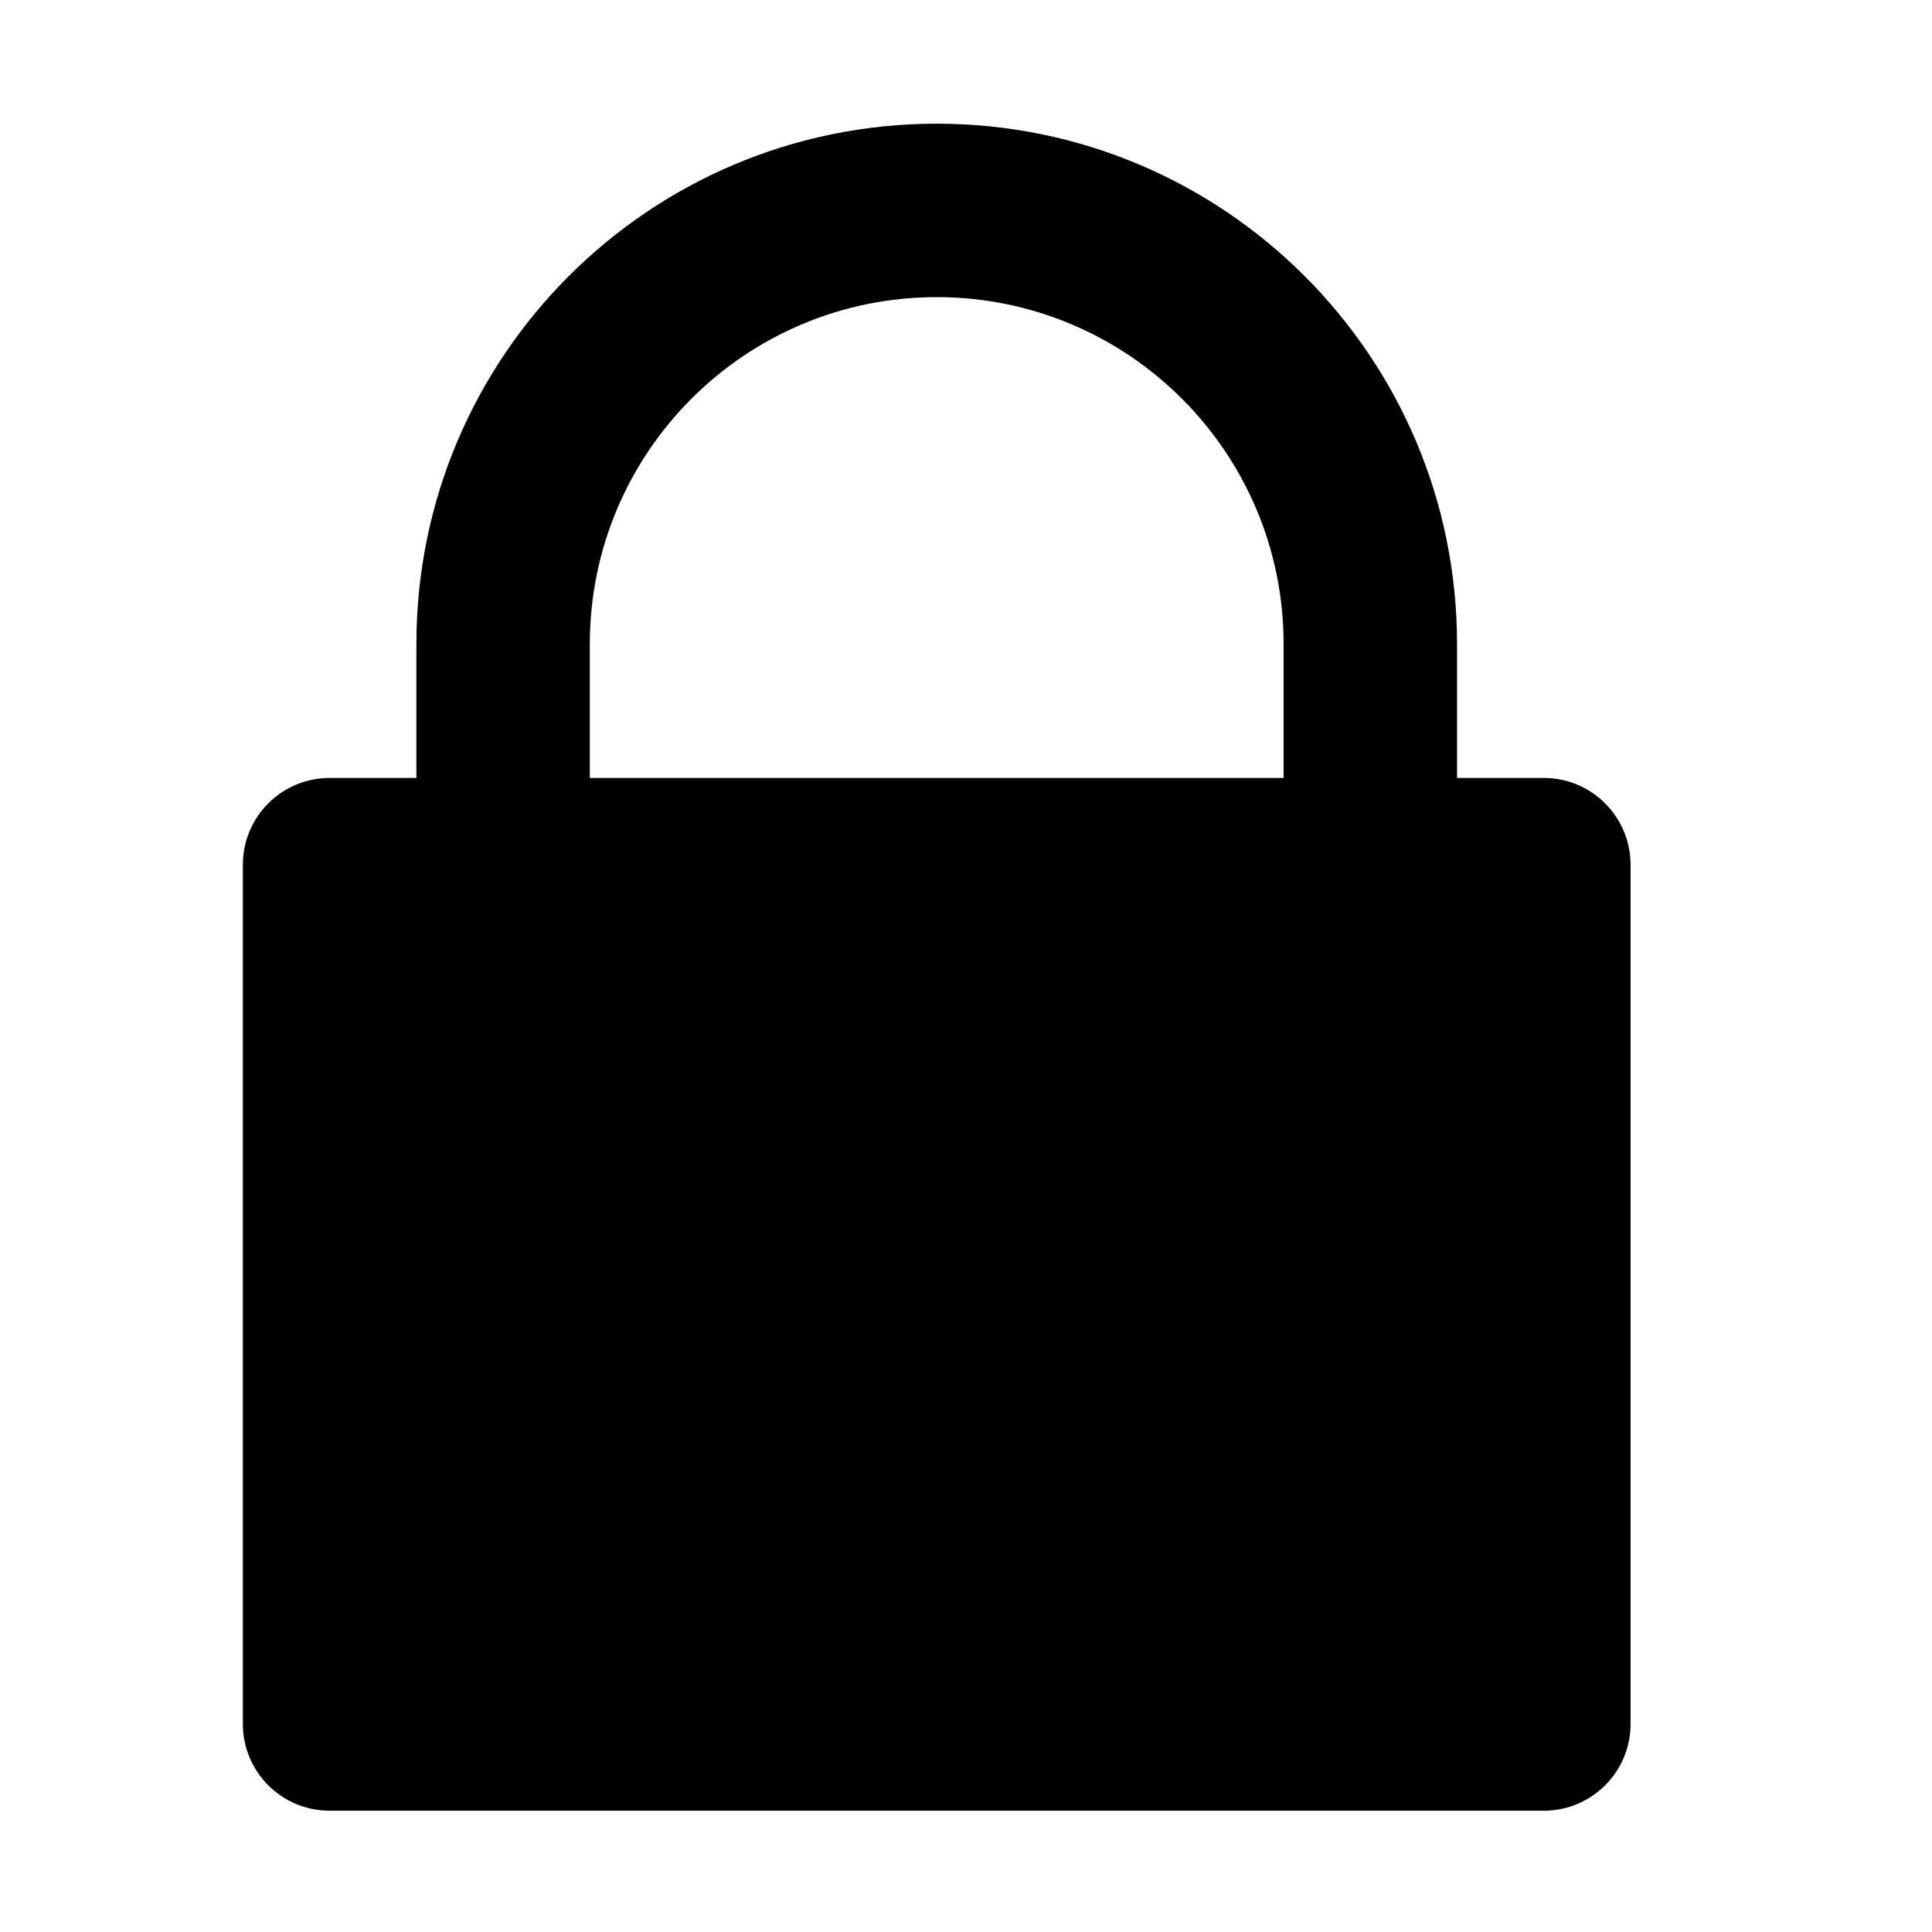
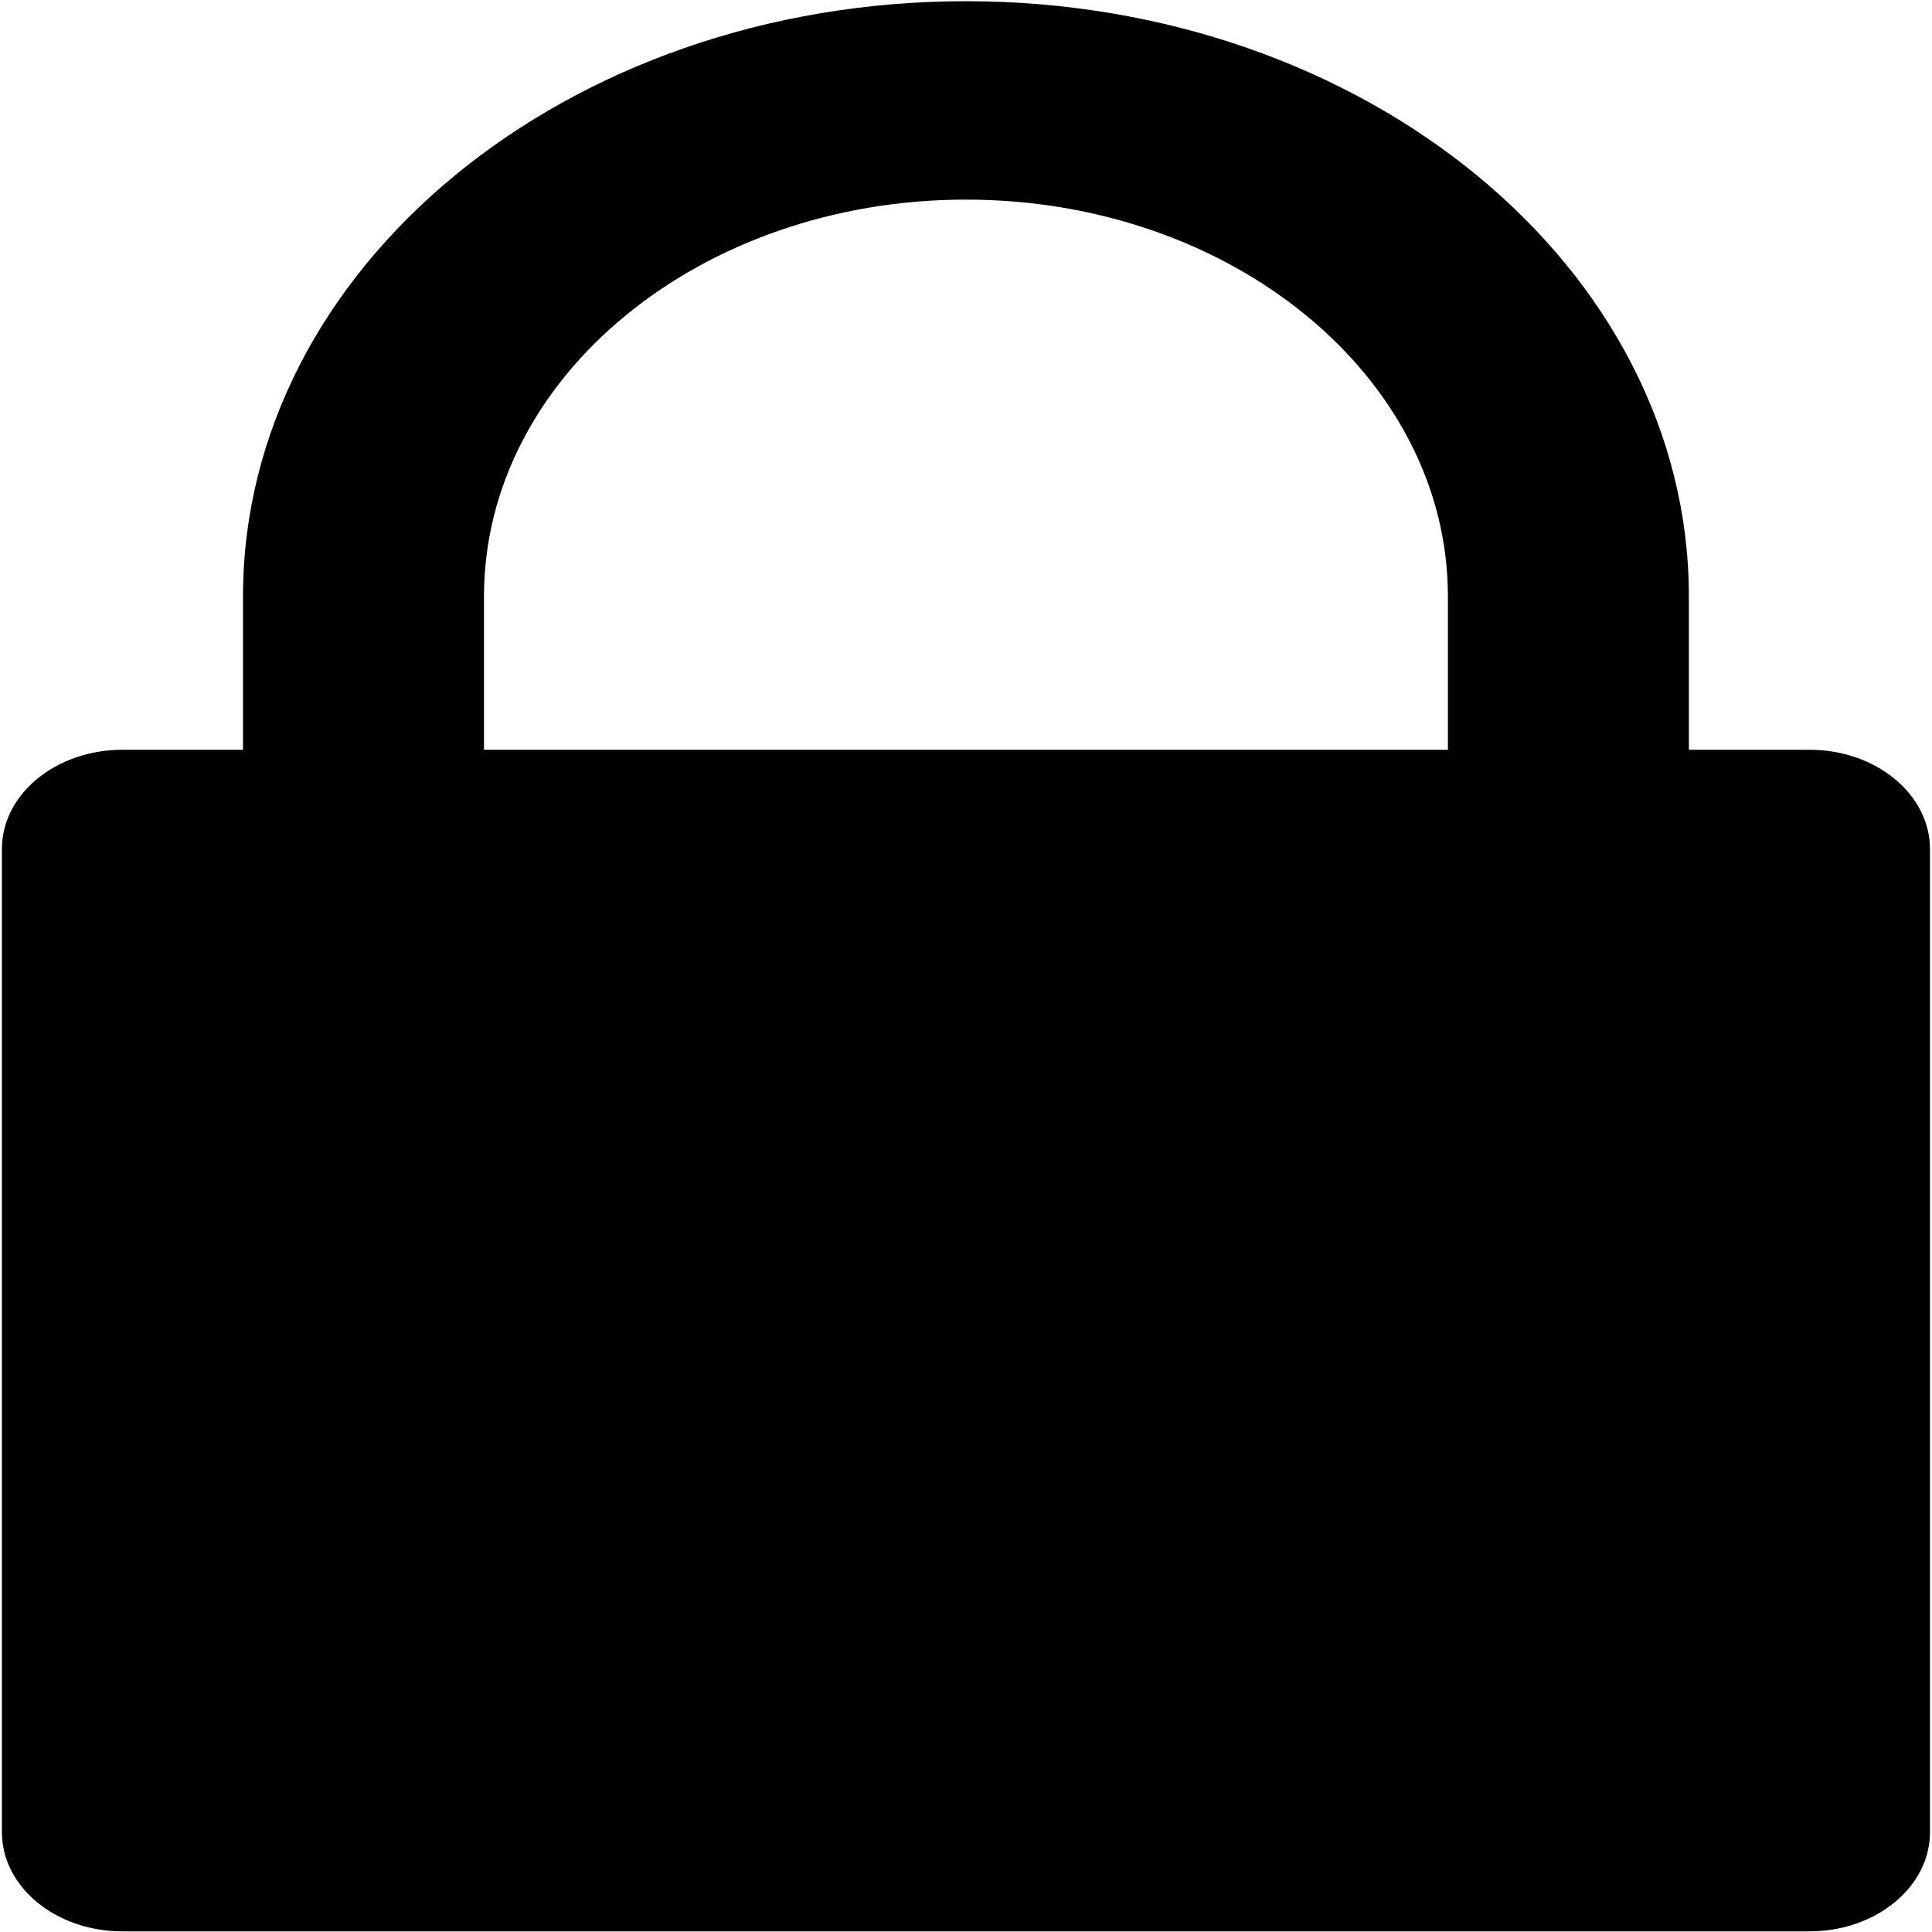
- <svg xmlns="http://www.w3.org/2000/svg" t="1503994776084" class="icon" style="" viewBox="0 0 1024 1024" version="1.1" p-id="9662" width="64" height="64">
-   <defs>
-     <style type="text/css" />
-   </defs>
-   <path d="M818.247 412.327l-45.988 0 0-70.992c0-152.308-123.464-275.779-275.779-275.779s-275.781 123.471-275.781 275.779l0 70.992-45.987 0c-25.379 0-45.988 20.566-45.988 45.987l0 455.407c0 25.428 20.56 45.988 45.988 45.988l643.536 0c25.377 0 45.988-20.56 45.988-45.988L864.235 458.314C864.19 432.893 843.624 412.327 818.247 412.327L818.247 412.327zM680.332 412.327 312.625 412.327l0-70.992c0-101.554 82.344-183.853 183.854-183.853 101.51 0 183.853 82.343 183.853 183.853L680.333 412.327 680.332 412.327zM680.332 412.327" p-id="9663" />
+ <svg xmlns="http://www.w3.org/2000/svg" width="128" height="128">
+   <path d="M119.88 49.674h-7.987V39.52C111.893 17.738 90.45.08 63.996.08 37.543.08 16.1 17.738 16.1 39.52v10.154H8.113c-4.408 0-7.987 2.94-7.987 6.577v65.13c0 3.637 3.57 6.577 7.987 6.577H119.88c4.407 0 7.987-2.94 7.987-6.577v-65.13c-.008-3.636-3.58-6.577-7.987-6.577zm-23.953 0H32.065V39.52c0-14.524 14.301-26.295 31.931-26.295 17.63 0 31.932 11.777 31.932 26.295v10.153z" />
</svg>
